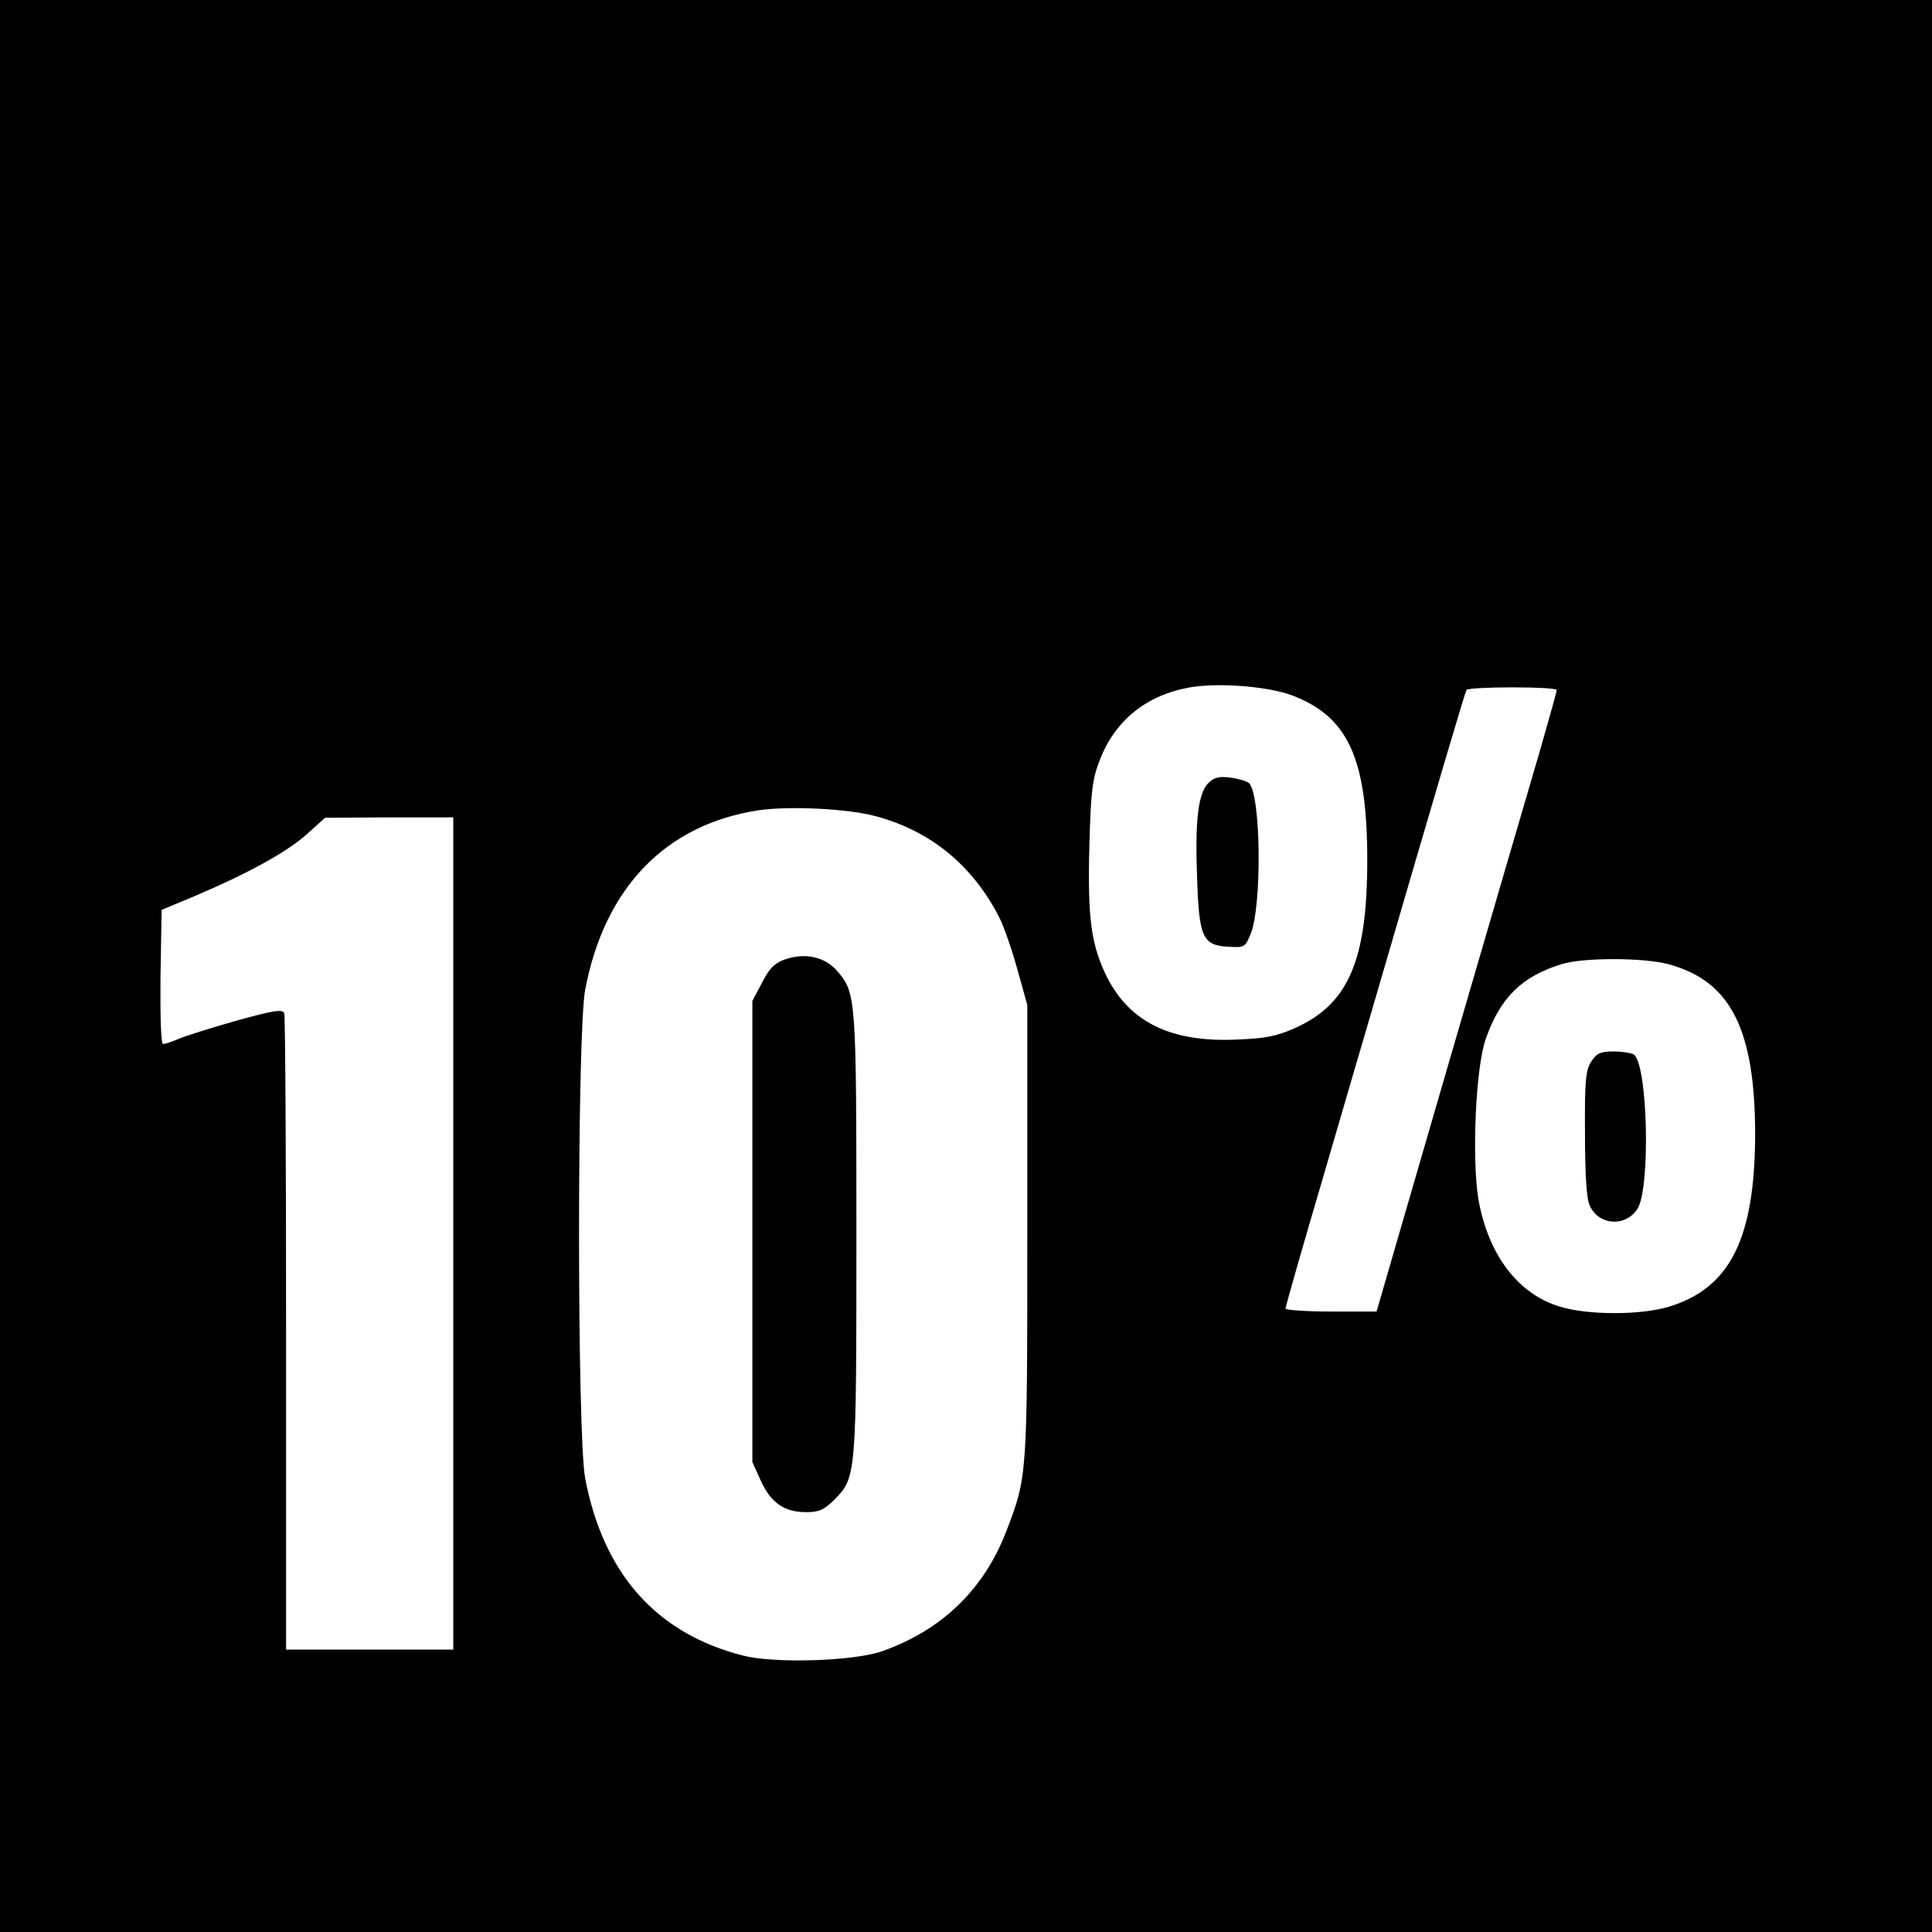
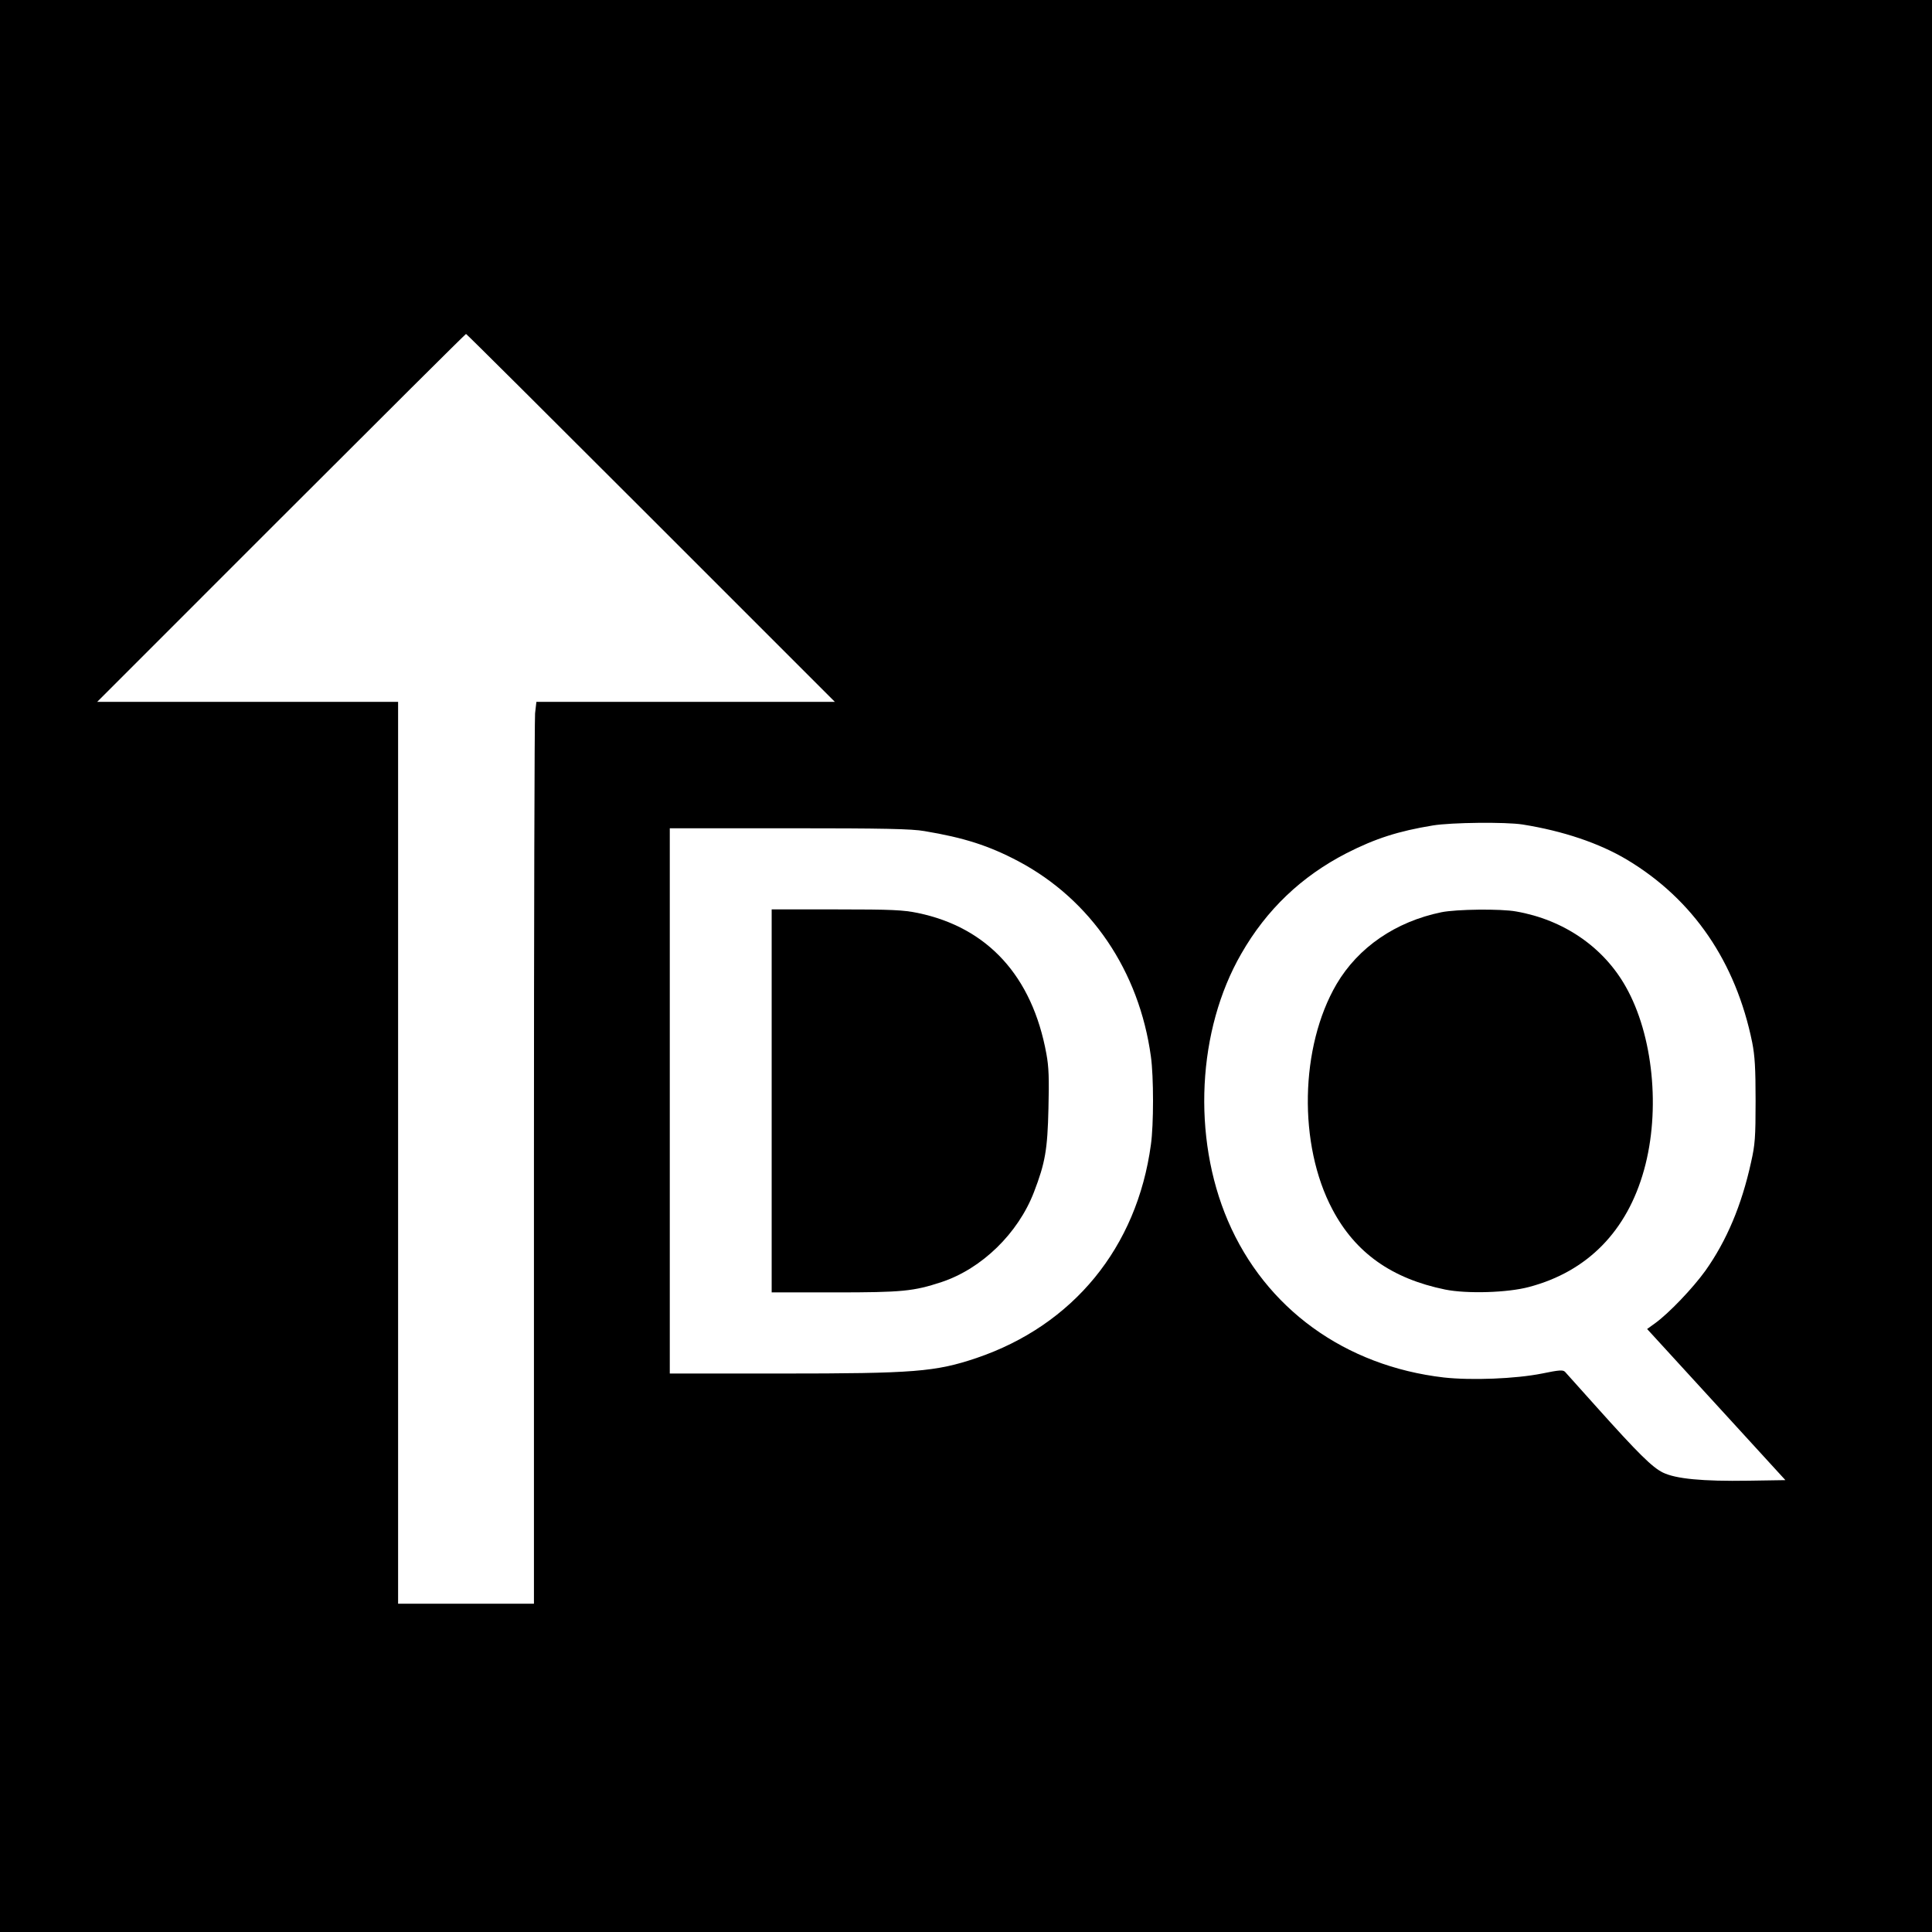
- <svg xmlns="http://www.w3.org/2000/svg" version="1.0" width="520pt" height="520pt" viewBox="0 0 520 520" preserveAspectRatio="xMidYMid meet">
-   <g transform="translate(0,520) scale(0.1,-0.1)" fill="#000000" stroke="none">
-     <path d="M0 2600 l0 -2600 2600 0 2600 0 0 2600 0 2600 -2600 0 -2600 0 0 -2600z m3476 729 c152 -57 204 -169 204 -444 0 -269 -50 -386 -192 -451 -52 -23 -80 -29 -160 -32 -175 -8 -286 46 -348 167 -43 87 -53 156 -48 353 4 150 8 181 28 232 41 107 125 175 243 196 77 13 207 3 273 -21z m714 14 c0 -5 -22 -82 -48 -173 -27 -91 -136 -465 -243 -832 l-194 -668 -122 0 c-68 0 -123 4 -123 8 0 5 45 163 101 353 55 189 111 380 124 424 190 652 258 881 262 888 2 4 58 7 124 7 65 0 119 -3 119 -7z m-1836 -339 c149 -39 263 -132 335 -272 12 -23 34 -86 49 -140 l27 -97 0 -610 c0 -660 0 -659 -56 -805 -60 -157 -173 -267 -334 -324 -75 -27 -290 -34 -375 -12 -233 59 -376 220 -425 477 -22 118 -22 1199 0 1315 52 275 217 445 466 483 81 12 236 5 313 -15z m-1134 -1124 l0 -1120 -225 0 -225 0 0 849 c0 467 -2 856 -5 864 -5 11 -27 8 -128 -20 -67 -19 -137 -41 -156 -49 -18 -8 -37 -14 -42 -14 -6 0 -8 78 -7 181 l3 180 91 38 c141 60 245 117 299 165 l50 45 173 1 172 0 0 -1120z m3270 725 c168 -45 234 -175 234 -460 -1 -280 -68 -412 -232 -462 -75 -23 -218 -23 -293 0 -114 34 -194 141 -220 290 -18 111 -7 356 20 431 39 111 97 168 204 201 57 18 219 18 287 0z" />
-     <path d="M3252 3092 c-27 -27 -36 -101 -30 -255 5 -158 15 -181 81 -185 47 -3 48 -2 63 34 31 75 28 374 -4 406 -5 5 -28 12 -50 15 -31 4 -44 1 -60 -15z" />
-     <path d="M2111 2617 c-26 -9 -41 -24 -60 -62 l-26 -49 0 -621 0 -620 23 -51 c27 -59 63 -84 122 -84 34 0 48 6 75 33 60 60 60 63 60 717 0 640 -1 647 -52 707 -33 38 -88 50 -142 30z" />
-     <path d="M4283 2343 c-15 -23 -18 -50 -17 -193 0 -103 4 -175 12 -193 23 -55 96 -61 129 -11 36 55 28 392 -10 416 -7 4 -31 8 -54 8 -35 0 -46 -5 -60 -27z" />
+ <svg xmlns="http://www.w3.org/2000/svg" version="1.0" width="1024pt" height="1024pt" viewBox="0 0 1024 1024" preserveAspectRatio="xMidYMid meet">
+   <g transform="translate(0,1024) scale(0.1,-0.1)" fill="#000000" stroke="none">
+     <path d="M0 5120 l0 -5120 5120 0 5120 0 0 5120 0 5120 -5120 0 -5120 0 0 -5120z m3450 2375 l975 -975 -791 0 -791 0 -7 -61 c-3 -34 -6 -1110 -6 -2390 l0 -2329 -360 0 -360 0 0 2390 0 2390 -797 0 -798 0 975 975 c536 536 977 975 980 975 3 0 444 -439 980 -975z m4620 -1625 c214 -34 407 -99 554 -187 350 -210 576 -541 663 -968 14 -71 18 -136 18 -310 0 -193 -3 -233 -24 -325 -50 -229 -130 -417 -242 -575 -67 -93 -193 -225 -266 -278 l-43 -31 23 -25 c13 -14 178 -195 367 -401 l343 -375 -194 -3 c-247 -4 -387 10 -455 43 -57 28 -131 101 -354 350 -84 94 -158 176 -165 184 -11 11 -30 10 -122 -9 -140 -28 -374 -37 -520 -21 -525 61 -946 366 -1145 831 -190 444 -162 1011 71 1415 134 234 319 410 558 533 153 78 275 117 458 147 98 16 386 19 475 5z m-3170 -35 c210 -35 341 -77 498 -160 384 -204 640 -581 702 -1035 15 -106 15 -362 0 -467 -74 -545 -412 -957 -925 -1131 -217 -73 -330 -82 -1034 -82 l-591 0 0 1445 0 1445 633 0 c498 0 650 -3 717 -15z" />
+     <path d="M7640 5405 c-243 -50 -441 -186 -556 -381 -194 -332 -204 -851 -22 -1194 122 -231 315 -367 598 -425 115 -23 330 -17 445 14 309 82 519 296 609 621 88 316 48 714 -97 970 -118 210 -329 355 -581 399 -81 15 -317 12 -396 -4z" />
+     <path d="M4090 4405 l0 -1015 334 0 c360 0 418 6 567 55 213 71 405 258 489 476 60 156 72 226 77 444 4 159 2 220 -11 290 -75 411 -311 669 -681 746 -78 16 -137 19 -432 19 l-343 0 0 -1015z" />
  </g>
</svg>
